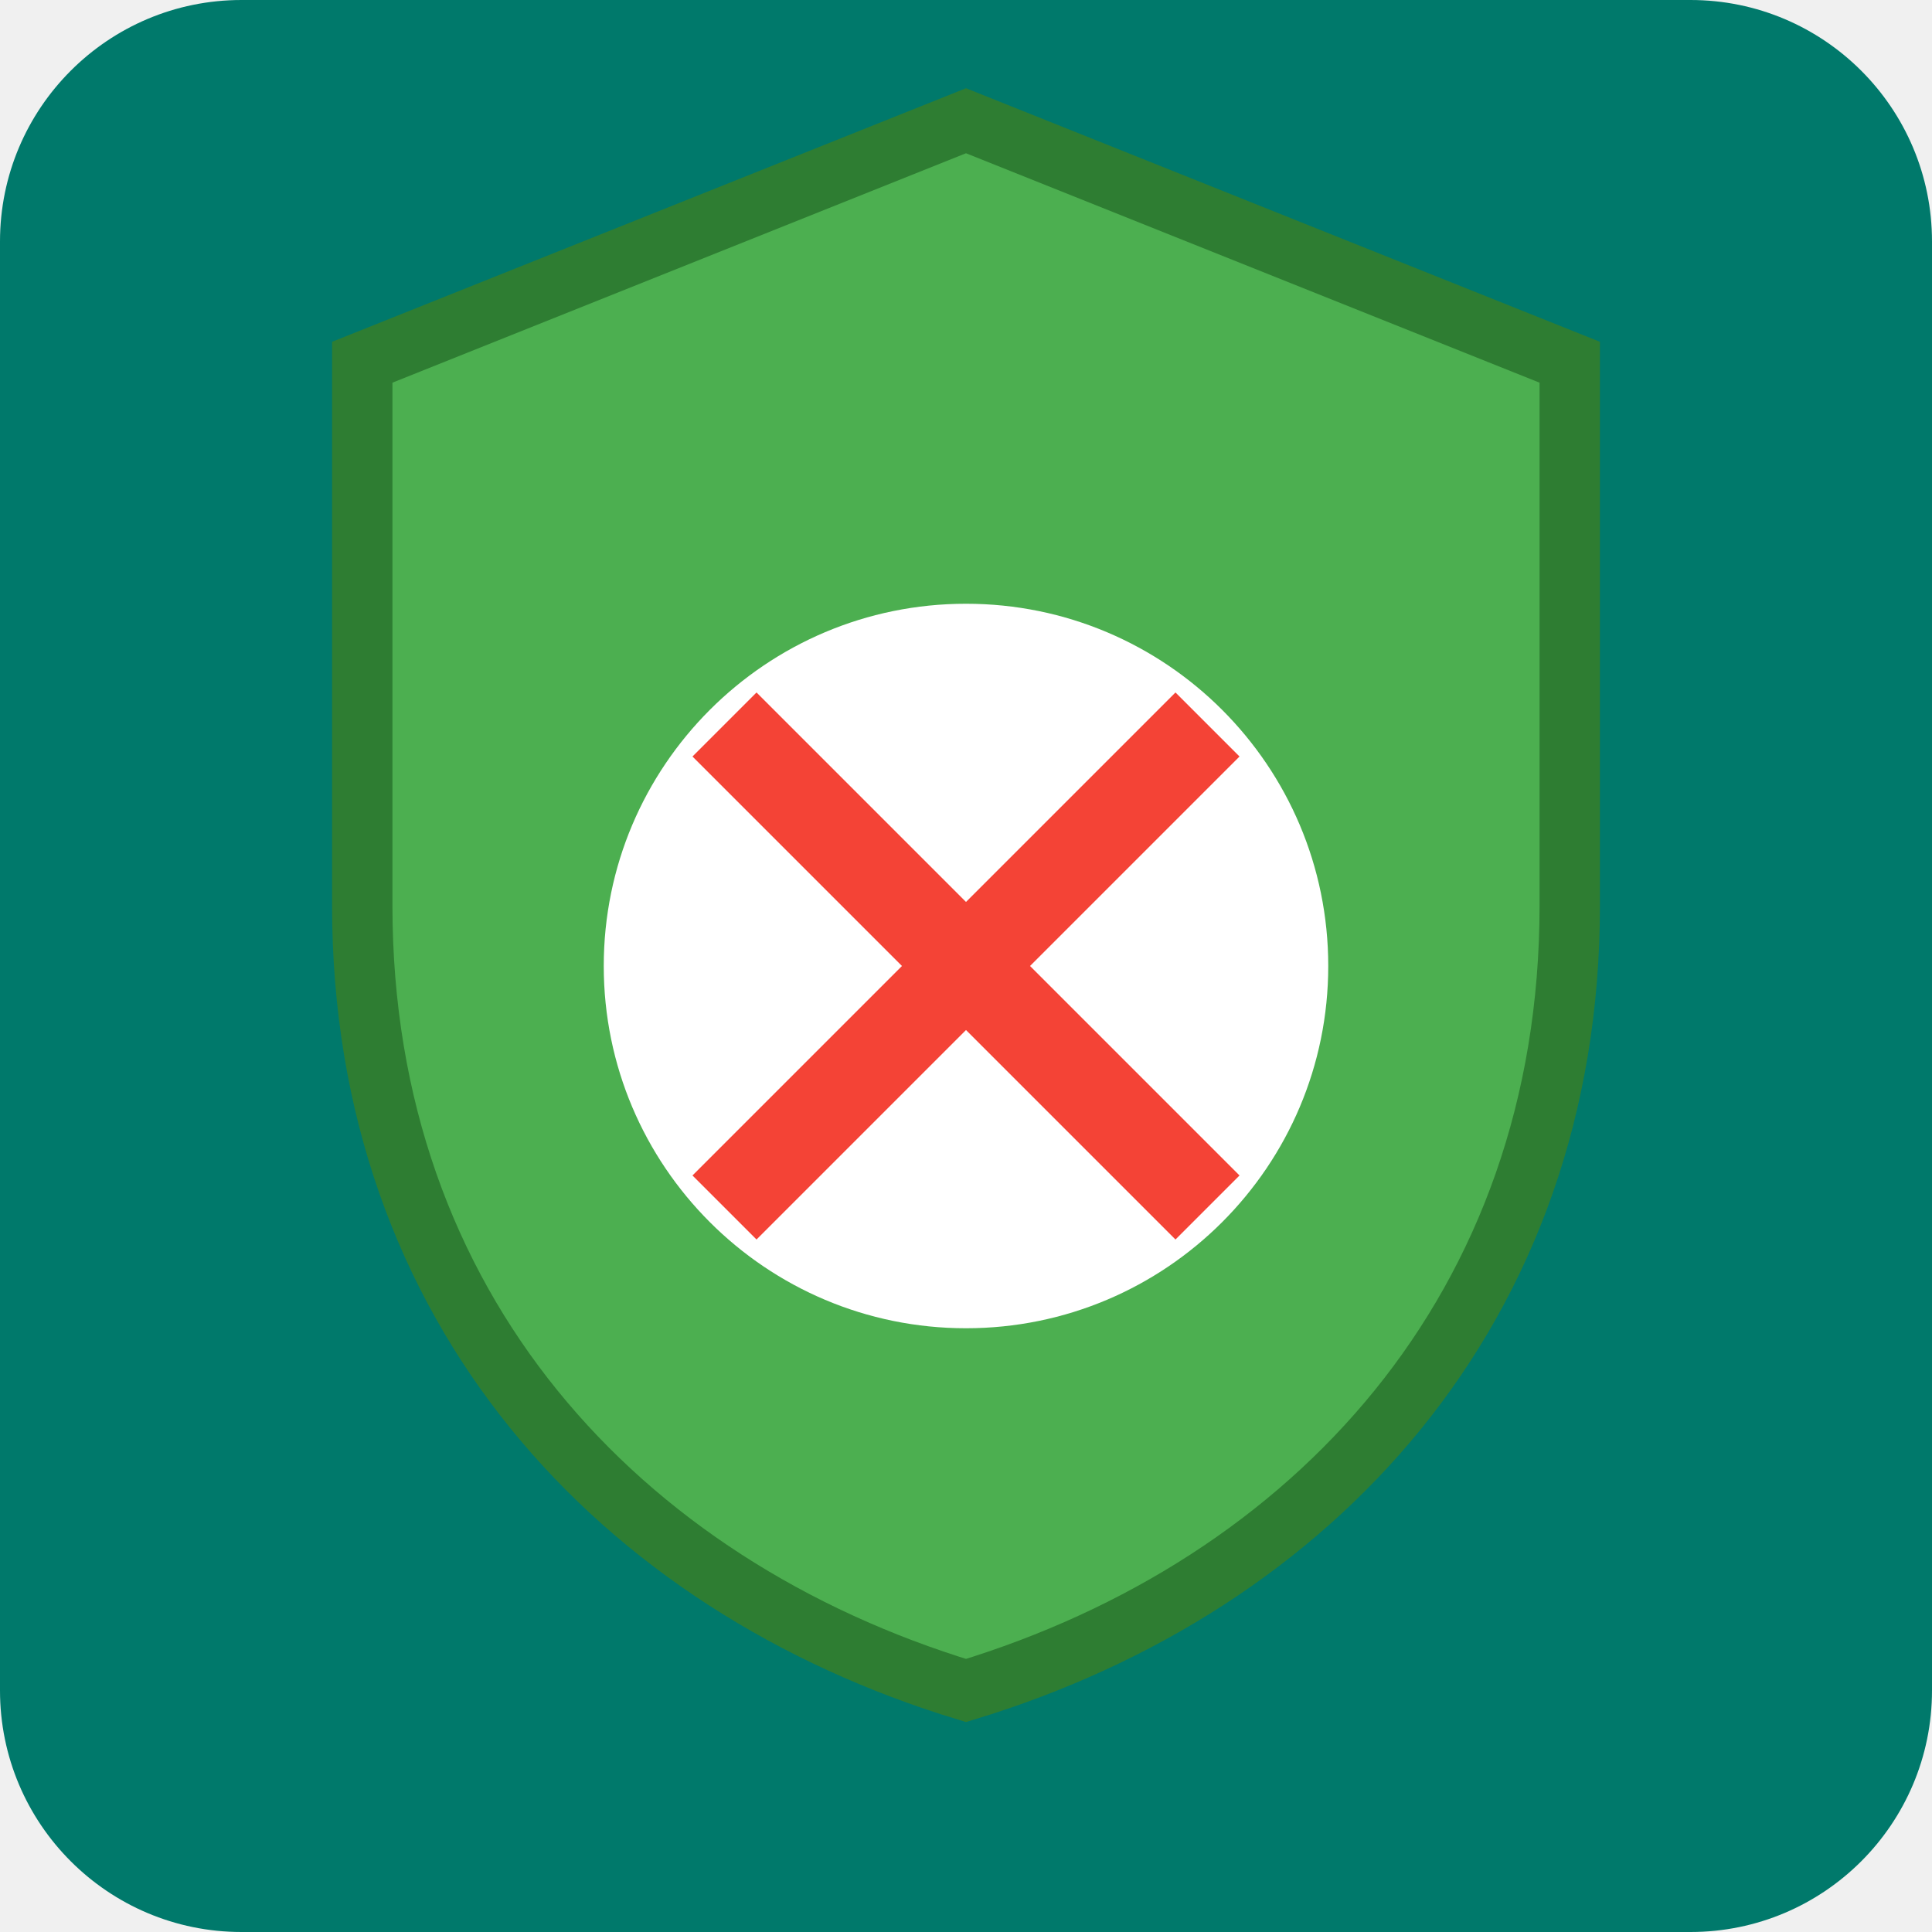
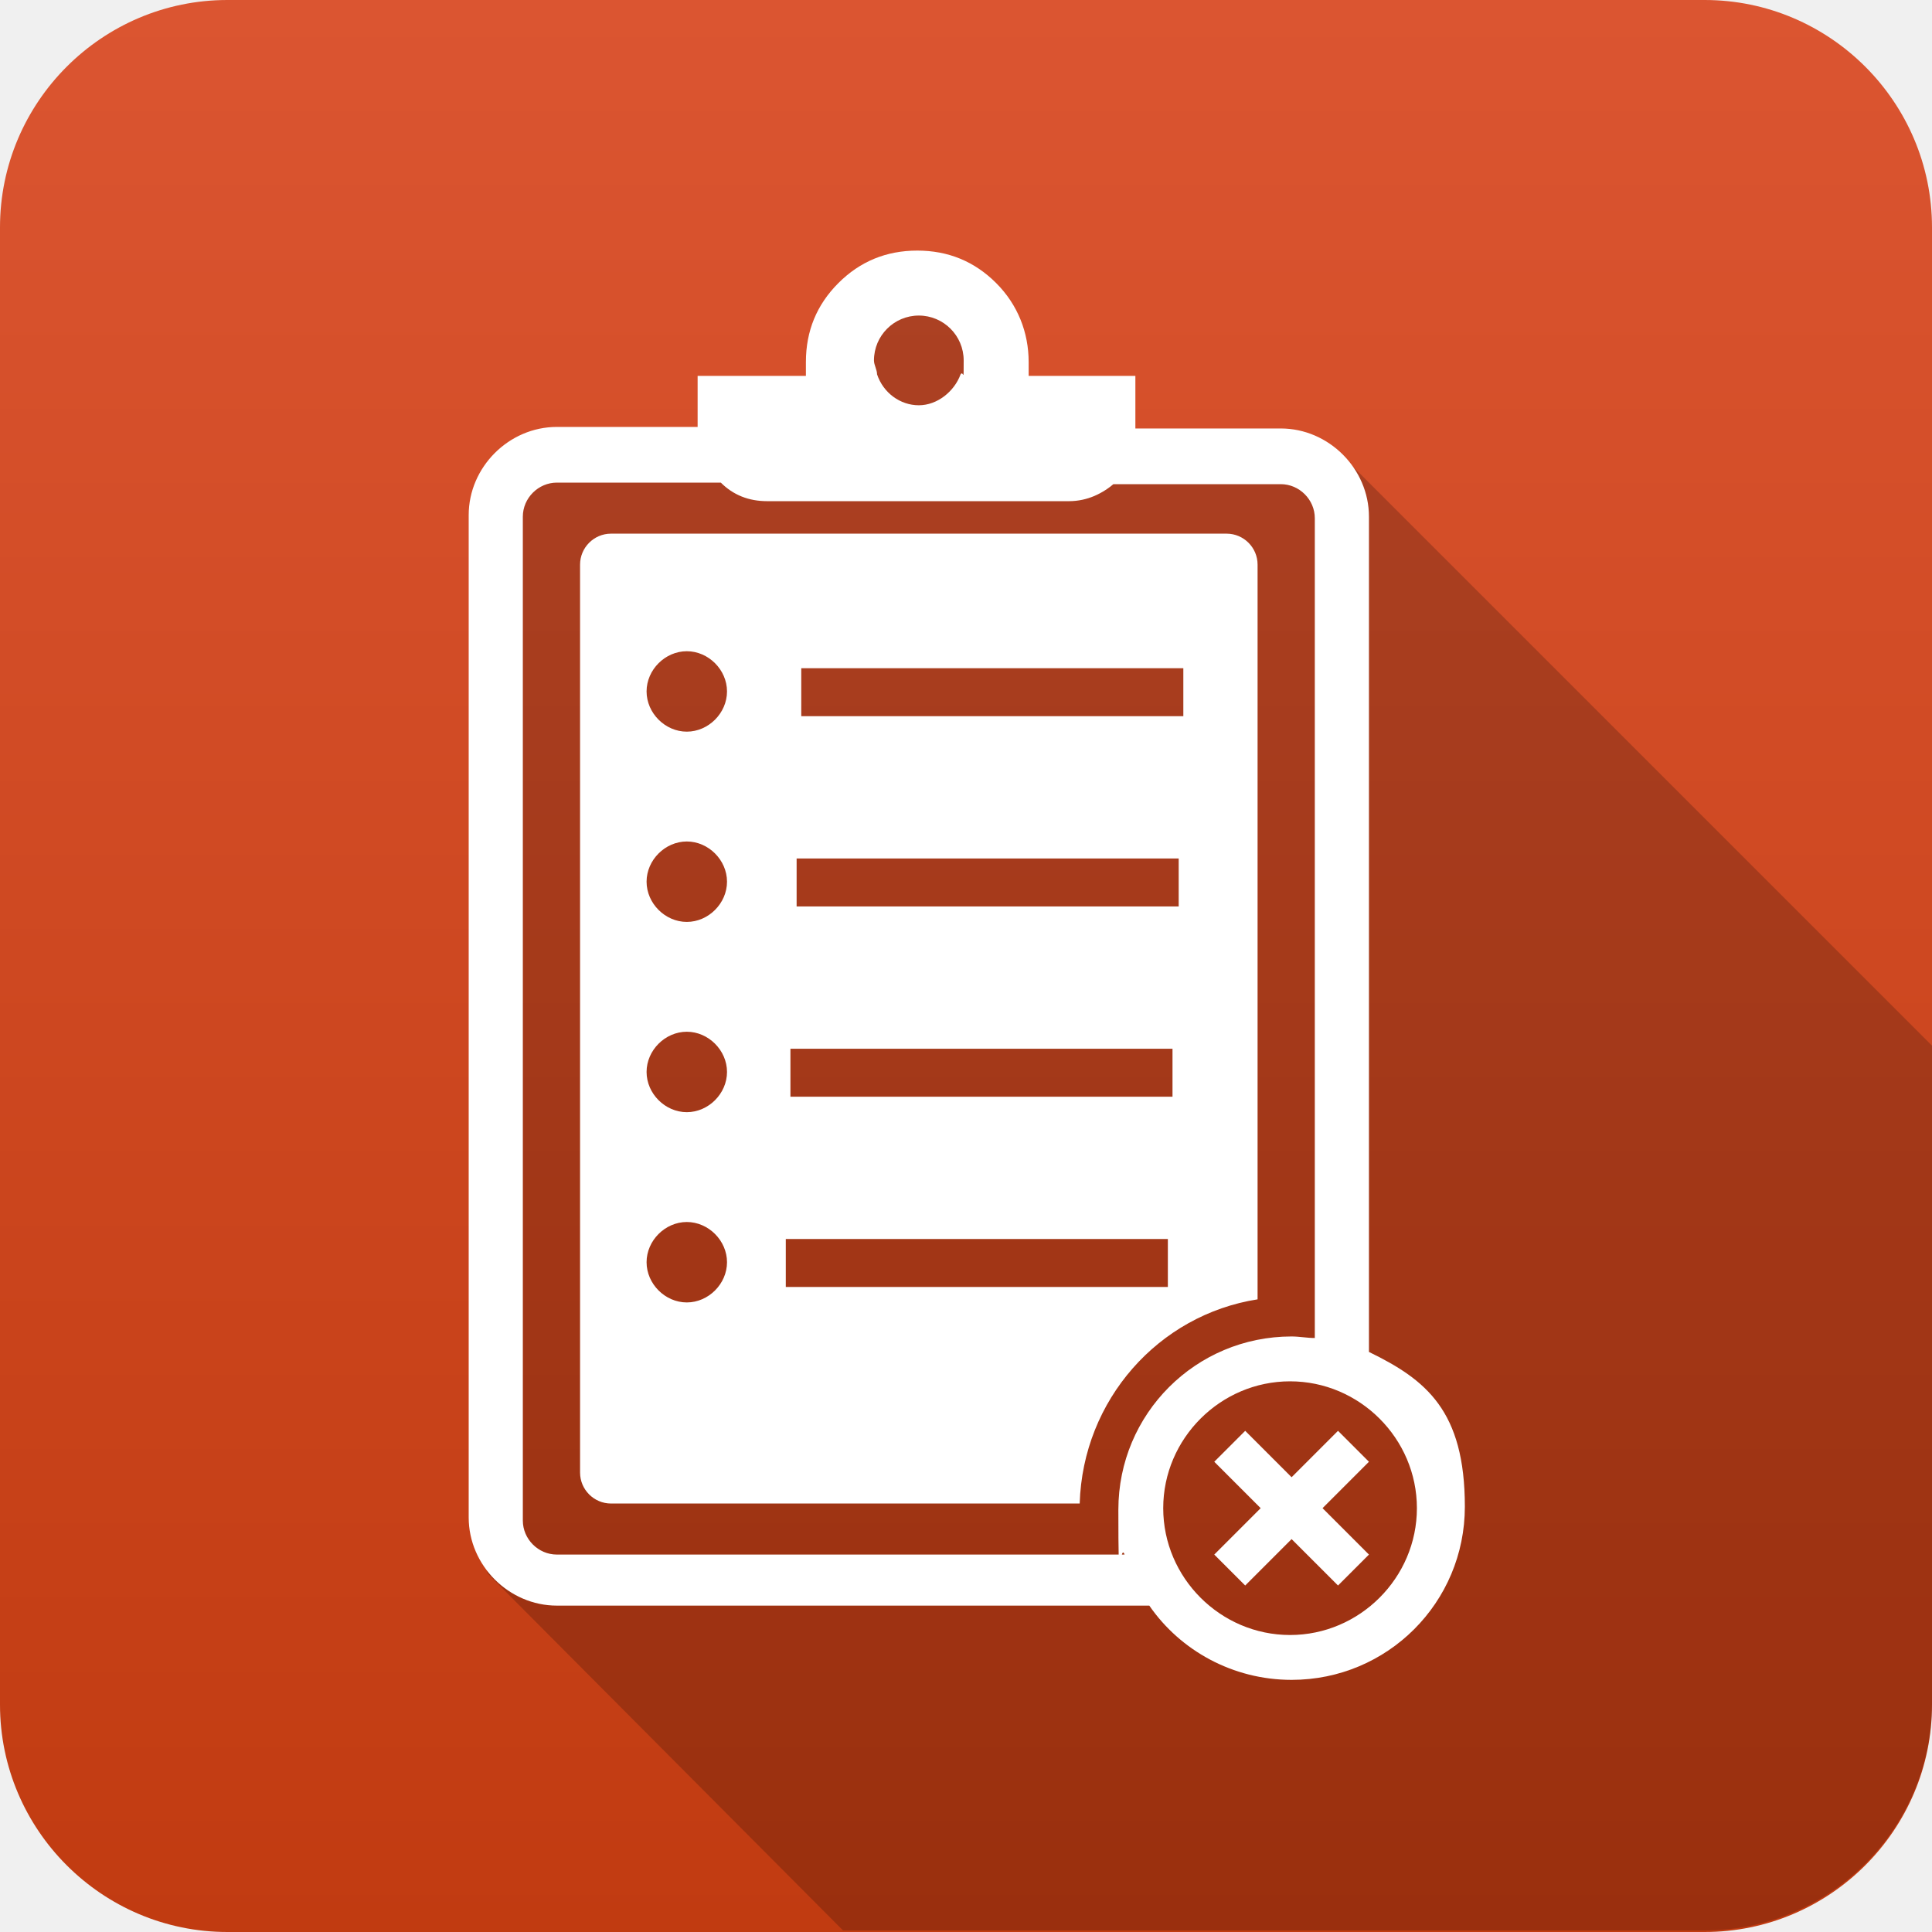
- <svg xmlns="http://www.w3.org/2000/svg" width="42" height="42" viewBox="0 0 64 64" fill="none">
-   <rect width="64" height="64" rx="8" fill="#00796B" />
-   <path d="M32 4L12 12V30C12 43.333 20.5 52.5 32 56C43.5 52.5 52 43.333 52 30V12L32 4Z" fill="#4CAF50" stroke="#2E7D32" stroke-width="2" />
-   <circle cx="32" cy="32" r="12" fill="white" />
-   <line x1="24" y1="24" x2="40" y2="40" stroke="#F44336" stroke-width="3" />
-   <line x1="40" y1="24" x2="24" y2="40" stroke="#F44336" stroke-width="3" />
+ <svg xmlns="http://www.w3.org/2000/svg" id="Layer_1" version="1.1" viewBox="0 0 124.9 124.9">
+   <defs>
+     <style>
+       .st0 {
+         isolation: isolate;
+         opacity: .2;
+       }
+ 
+       .st1 {
+         fill: url(#linear-gradient);
+       }
+ 
+       .st2 {
+         fill: #fff;
+       }
+     </style>
+     <linearGradient id="linear-gradient" x1="62.4" y1="1.1" x2="62.4" y2="126" gradientTransform="translate(0 126) scale(1 -1)" gradientUnits="userSpaceOnUse">
+       <stop offset="0" stop-color="#c13b11" />
+       <stop offset="1" stop-color="#db5531" />
+     </linearGradient>
+   </defs>
+   <path class="st1" d="M110.2,0H14.7C6.6,0,0,6.6,0,14.7v95.5c0,8.1,6.6,14.7,14.7,14.7h95.5c8.1,0,14.7-6.6,14.7-14.7V14.7c0-8.1-6.6-14.7-14.7-14.7Z" />
+   <path class="st0" d="M87.5,30.2h-23.5s-1.8-10.3-1.8-10.3l-6.1-.2-2.5,10.4h-21s-1.1,71.6-1.1,71.6l23,23.1h55.7c8.1,0,14.7-6.6,14.7-14.7v-42.5l-37.4-37.4Z" />
+   <path class="st2" d="M46.6,31.2c.8.8,1.8,1.2,3,1.2h19.5c1.2,0,2.2-.5,3-1.2.1-.1.3-.3.4-.4.6-.7.9-1.6.9-2.6v-3.9h-6.9c0-.3,0-.6,0-.9,0-1.9-.7-3.7-2.1-5.1-1.4-1.4-3.1-2.1-5.1-2.1s-3.7.7-5.1,2.1c-1.4,1.4-2.1,3.1-2.1,5.1s0,.6,0,.9h-7v3.9c0,1,.3,1.9.9,2.6.1.2.2.3.4.4ZM59.4,20.4c1.6,0,2.9,1.3,2.9,2.9s0,.6-.2.9c-.4,1.1-1.5,2-2.7,2s-2.3-.8-2.7-2c0-.3-.2-.6-.2-.9,0-1.6,1.3-2.9,2.9-2.9ZM37.5,36.5v58.7c0,1.1.9,2,2,2h30.3c.2-6.7,5.1-12.2,11.5-13.2v-47.5c0-1.1-.9-2-2-2h-39.8c-1.1,0-2,.9-2,2ZM51.8,43.2h24.7v3.1h-24.7v-3.1ZM51.5,55.5h24.7v3.1h-24.7v-3.1ZM51.1,67.8h24.7v3.1h-24.7v-3.1ZM50.8,80.1h24.7v3.1h-24.7v-3.1ZM44.4,42.1c1.4,0,2.6,1.2,2.6,2.6s-1.2,2.6-2.6,2.6-2.6-1.2-2.6-2.6,1.2-2.6,2.6-2.6ZM44.4,54.4c1.4,0,2.6,1.2,2.6,2.6s-1.2,2.6-2.6,2.6-2.6-1.2-2.6-2.6,1.2-2.6,2.6-2.6ZM44.4,66.7c1.4,0,2.6,1.2,2.6,2.6s-1.2,2.6-2.6,2.6-2.6-1.2-2.6-2.6,1.2-2.6,2.6-2.6ZM44.4,79c1.4,0,2.6,1.2,2.6,2.6s-1.2,2.6-2.6,2.6-2.6-1.2-2.6-2.6,1.2-2.6,2.6-2.6ZM88.5,87.5v-54.1c0-3.1-2.6-5.7-5.7-5.7h-13.6v.5c0,1.1-.2,2.1-.7,3.1h14.3c1.2,0,2.2,1,2.2,2.2v53c-.5,0-1-.1-1.5-.1-6.2,0-11.2,5-11.2,11.2s.1,2,.4,2.9h-36.7c-1.2,0-2.2-1-2.2-2.2V33.4c0-1.2,1-2.2,2.2-2.2h12.9c-.5-.9-.7-2-.7-3.1v-.5h-12.2c-3.1,0-5.7,2.6-5.7,5.7v64.8c0,3.1,2.6,5.7,5.7,5.7h38.3c2,2.9,5.4,4.8,9.2,4.8,6.2,0,11.2-5,11.2-11.2s-2.5-8.2-6.2-10ZM83.4,105.7c-4.5,0-8.2-3.7-8.2-8.2s3.7-8.2,8.2-8.2,8.2,3.7,8.2,8.2-3.7,8.2-8.2,8.2ZM86.5,92.5l-3,3-3-3-2,2,3,3-3,3,2,2,3-3,3,3,2-2-3-3,3-3-2-2Z" />
</svg>
